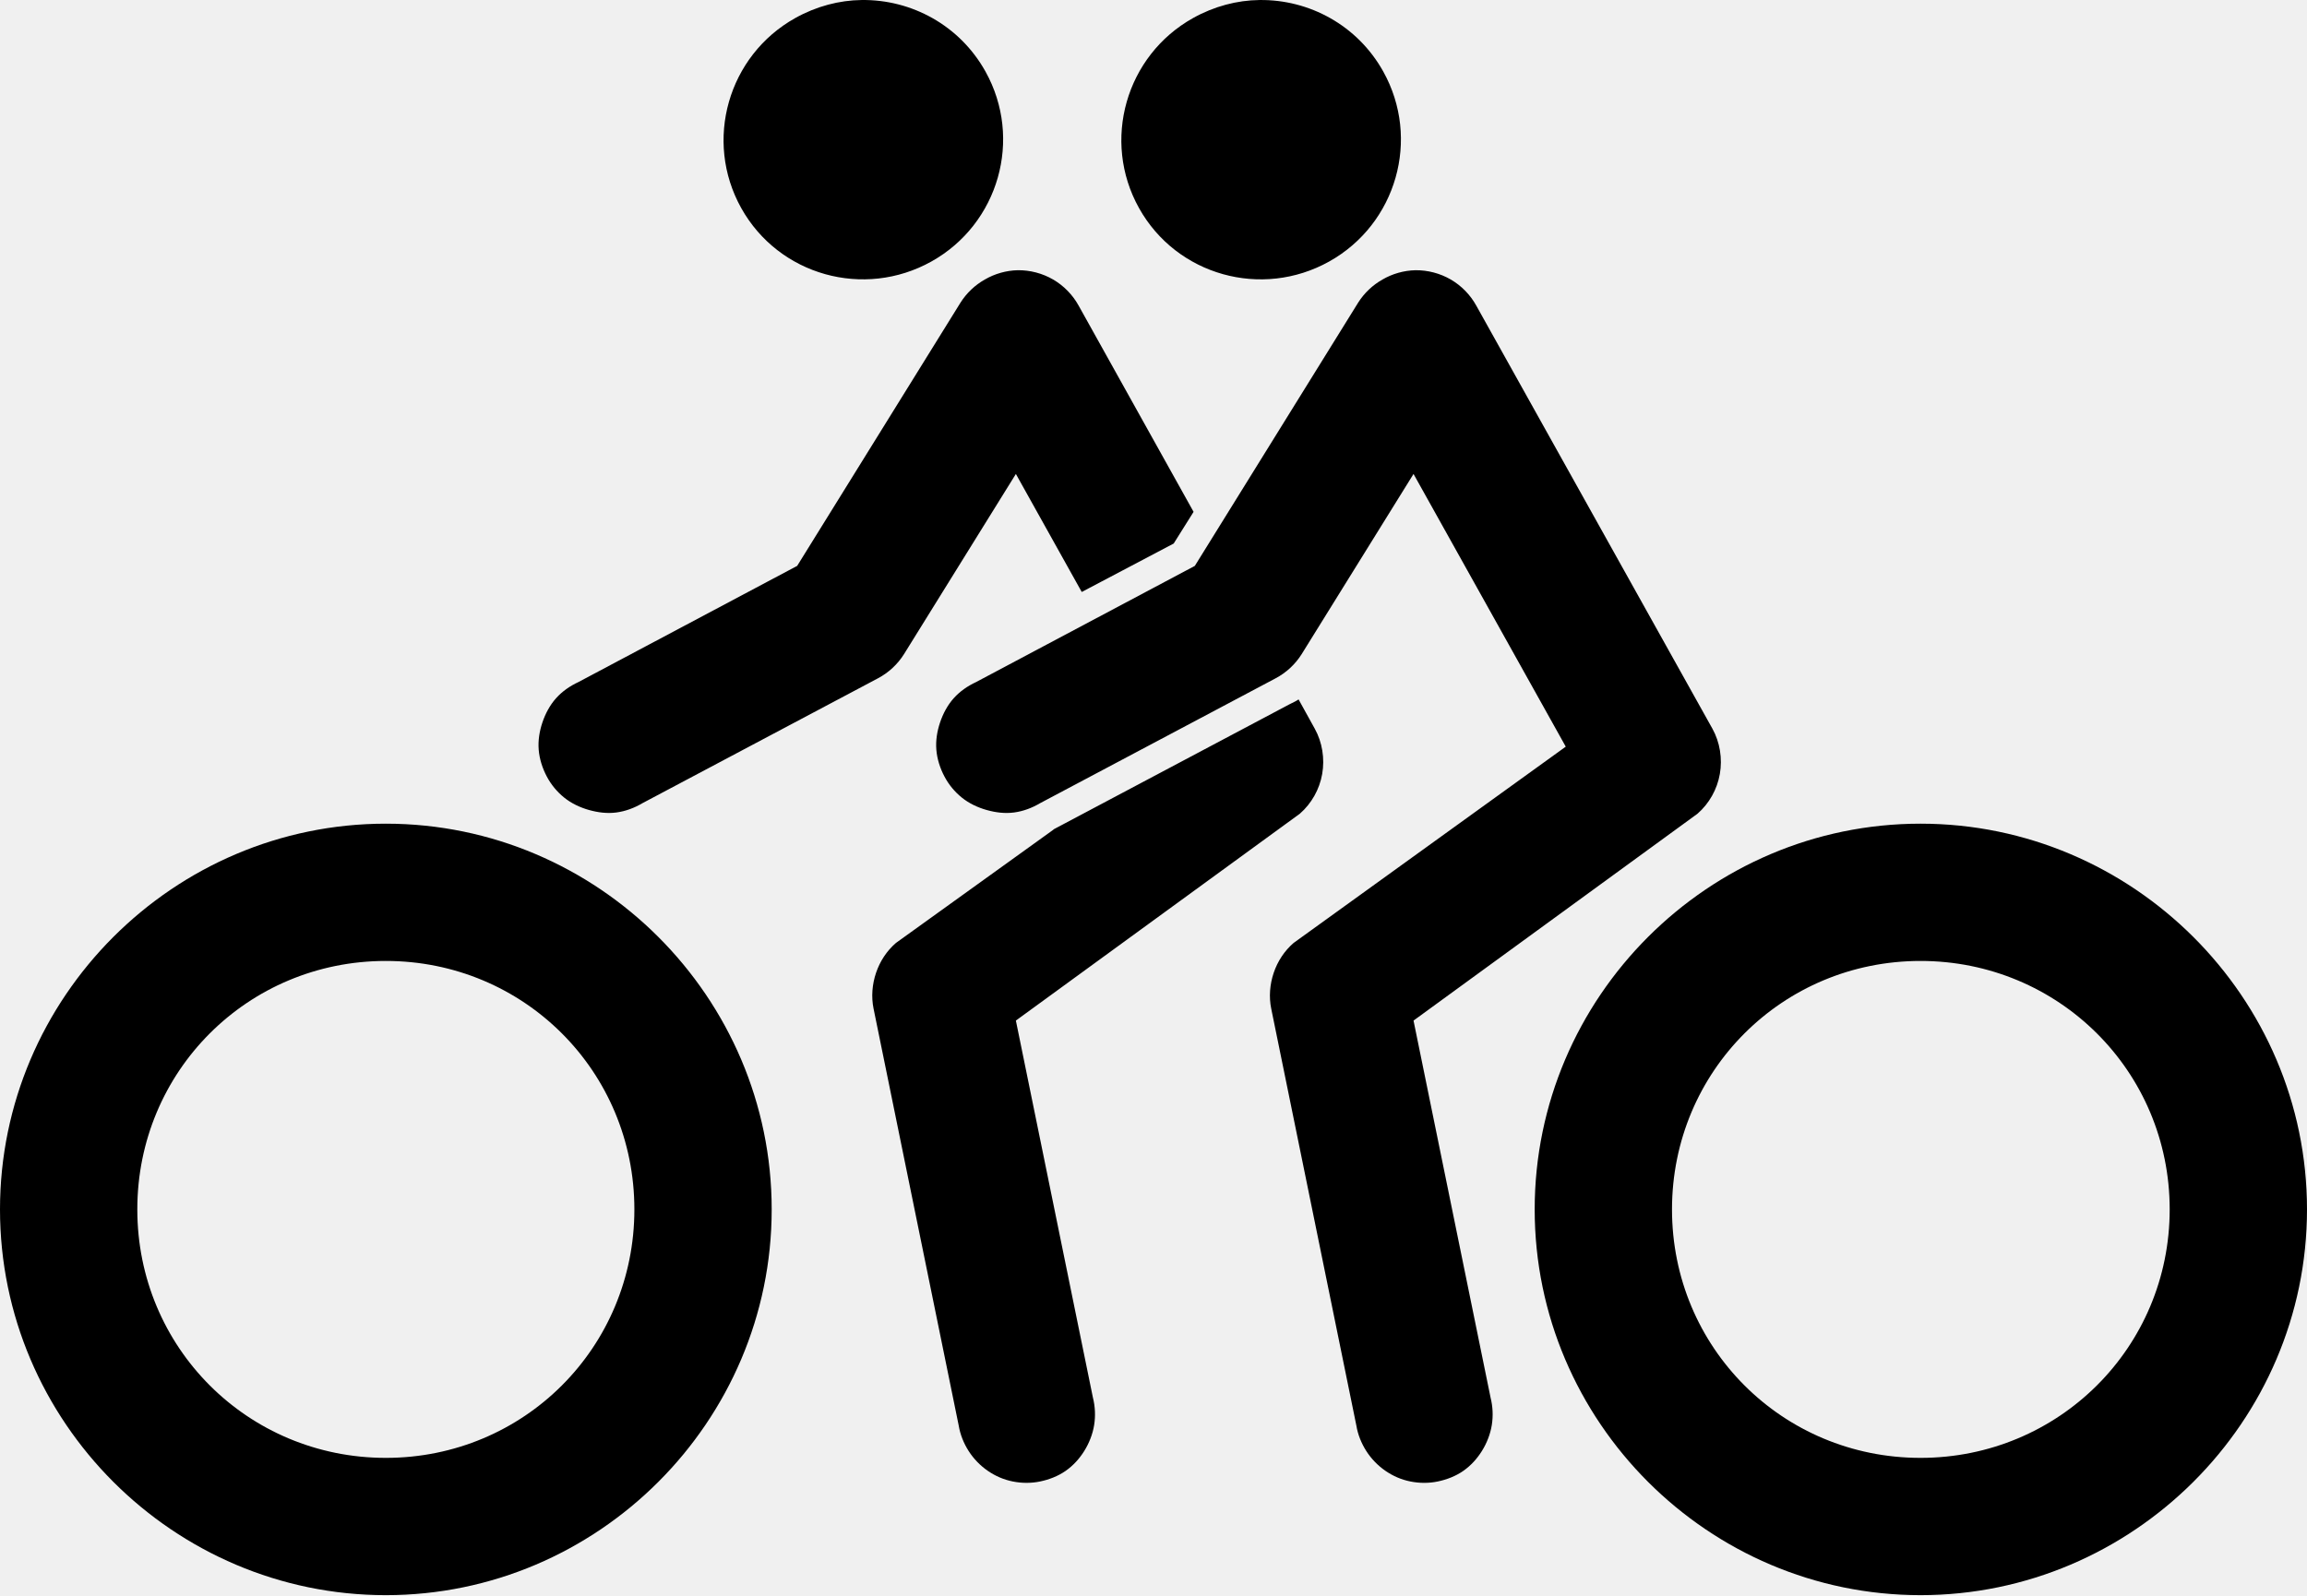
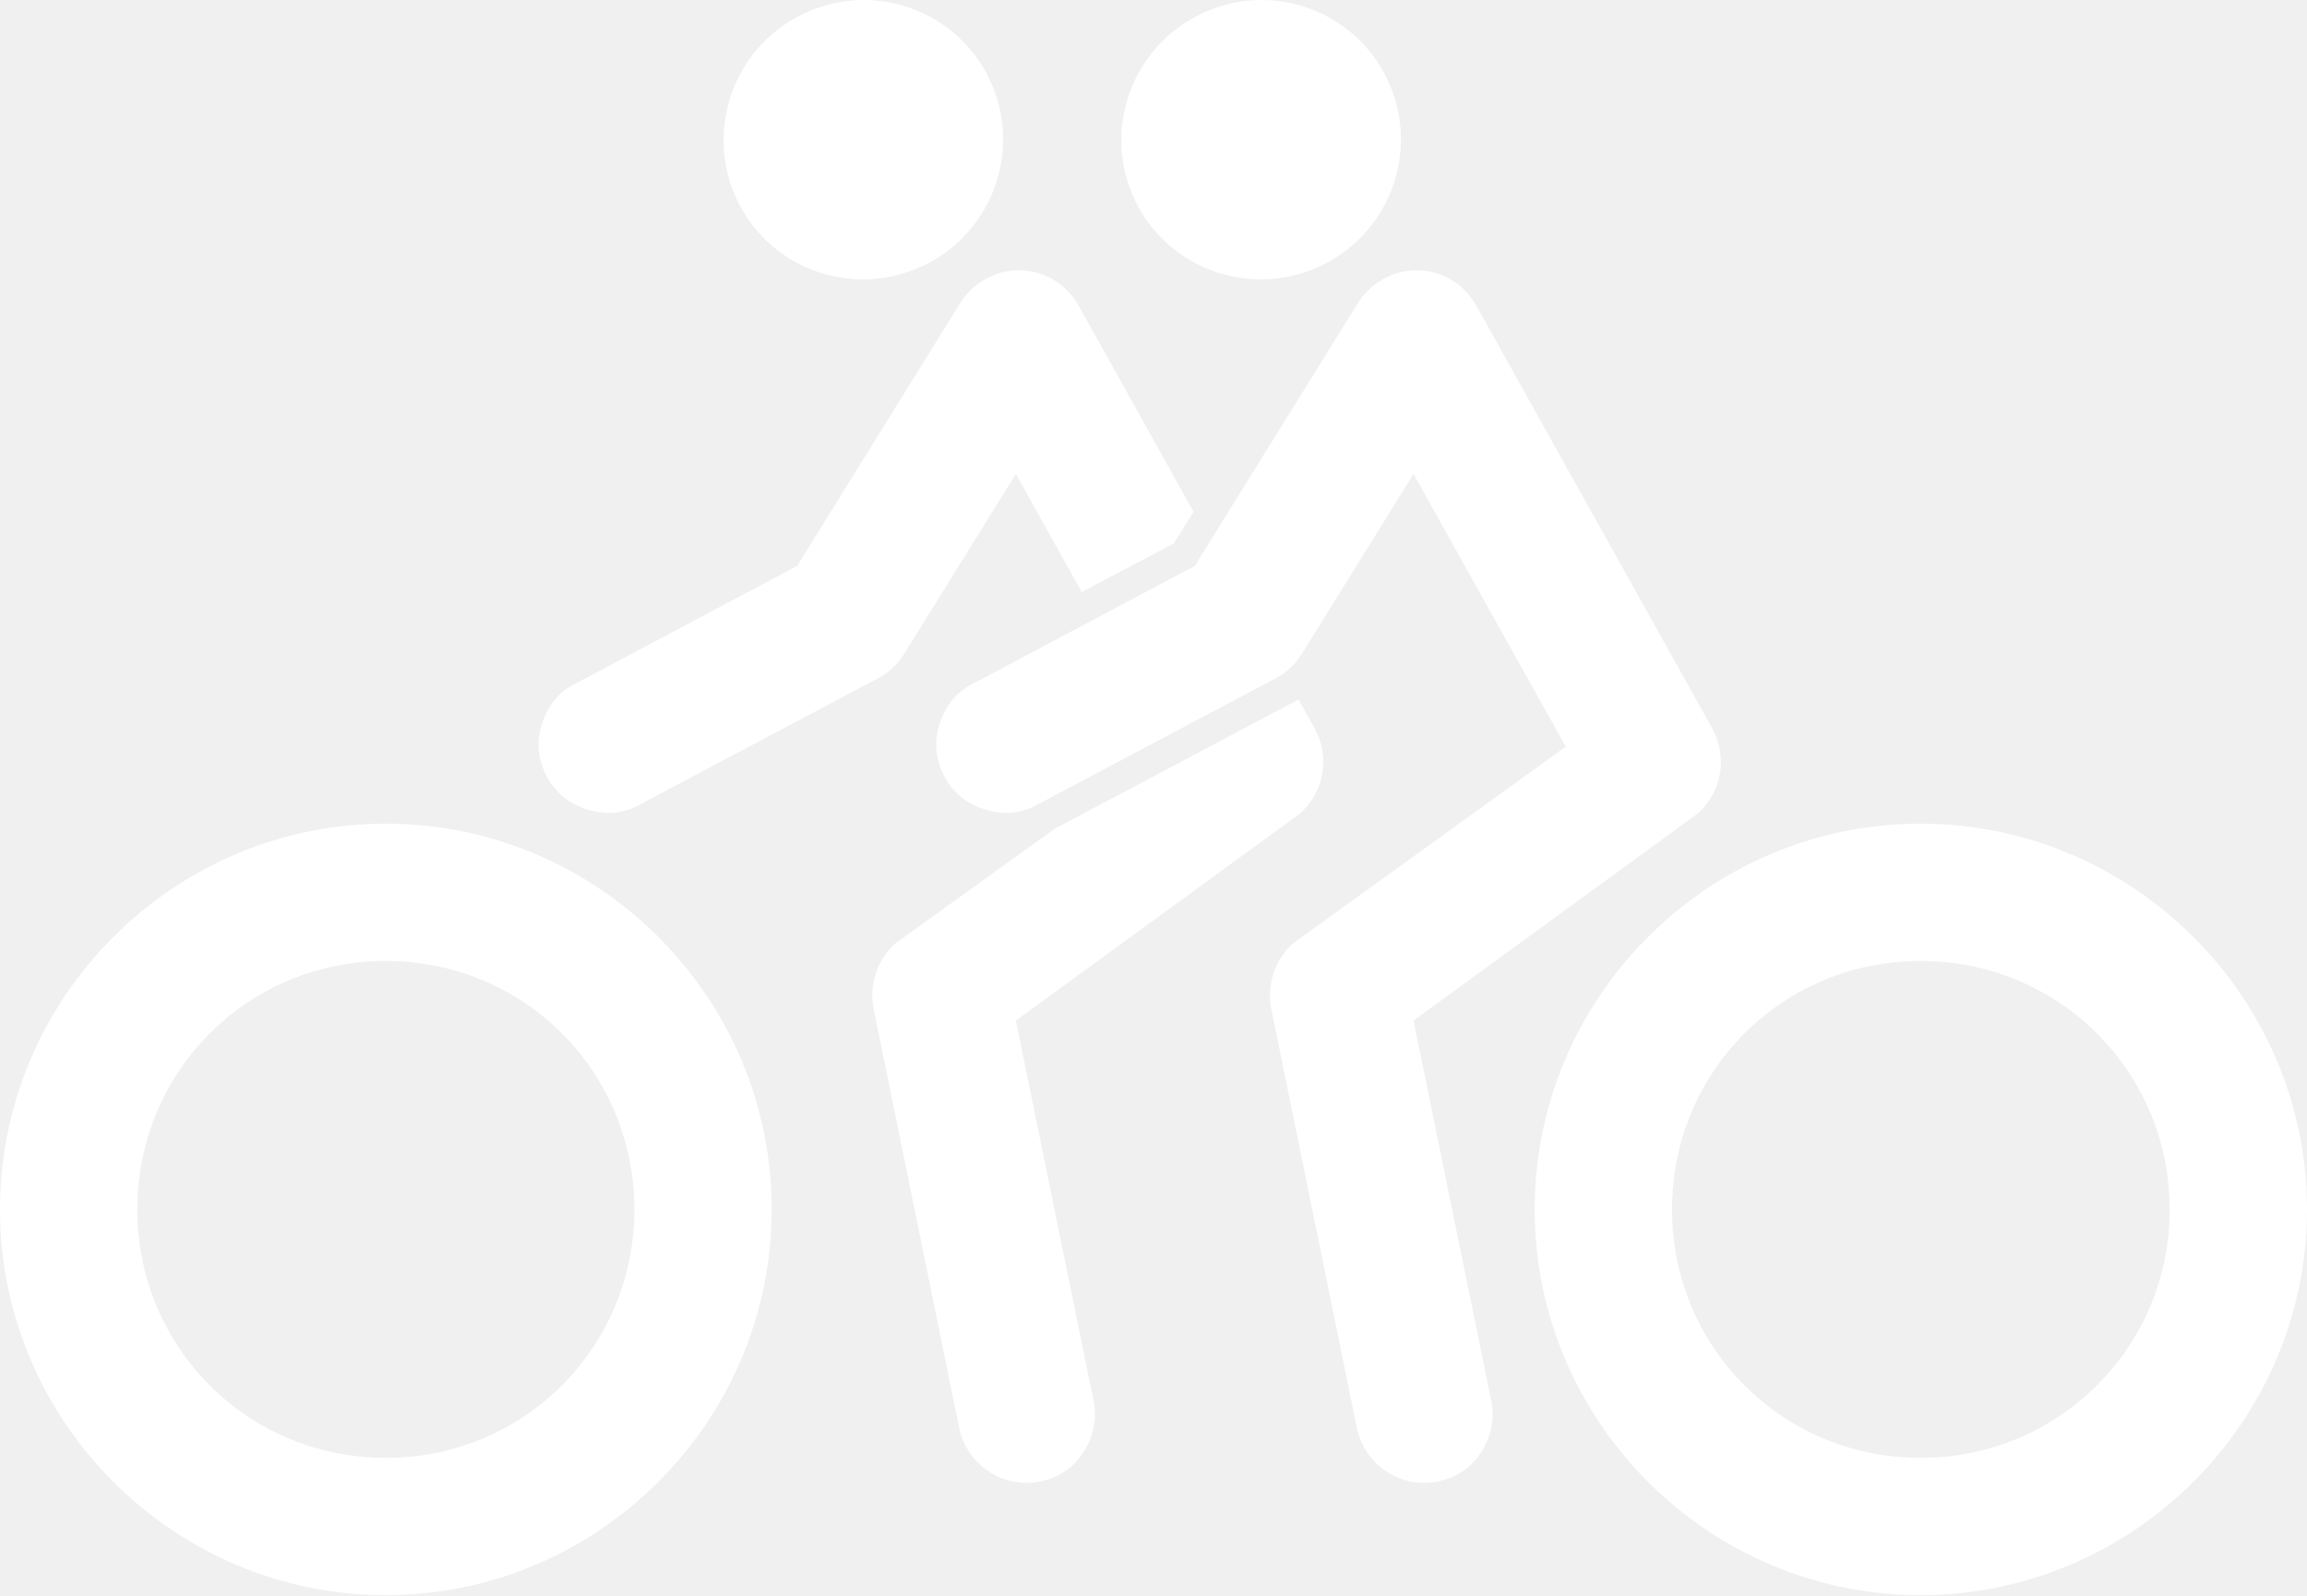
<svg xmlns="http://www.w3.org/2000/svg" version="1.0" width="100" height="69.163" viewBox="0 0 100 69.163" id="Layer_1" xml:space="preserve">
  <defs id="defs7" />
-   <g transform="matrix(-0.0250634,0.01399065,0.01399065,0.0250634,-64.95487,-72.80011)" id="g4423" style="fill:#000000">
-     <path d="m -2400.579,4244.698 c 29.915,-16.254 64.53,-25.175 100.926,-25.175 116.377,0 211.221,94.325 211.221,210.913 0,116.558 -94.993,210.402 -211.37,210.402 -116.497,0 -211.221,-94.325 -211.221,-210.913 0,-80.154 44.632,-149.469 110.444,-185.227 z m -6.521,471.078 c 15.4,-8.124 32.874,-12.276 50.282,-11.949 16.984,0.069 33.935,4.396 48.873,12.477 l 409.38,227.098 373.909,-7.775 c 13.965,-1.042 28.141,0.286 41.385,4.837 13.244,4.551 25.486,12.484 35.86,21.891 10.374,9.407 19.217,20.568 25.038,33.304 5.821,12.737 8.69,27.174 9.014,41.174 0.325,14 -2.165,27.668 -7.391,40.661 -5.225,12.993 -13.698,24.801 -23.625,34.679 -9.927,9.877 -21.201,18.24 -34.219,23.4 -13.019,5.16 -27.271,7.313 -41.27,6.919 l -402.432,8.653 c -18.129,0.422 -36.348,-4.022 -52.246,-12.744 l -280.097,-155.272 0.045,471.712 503.363,58.582 c 17.983,3.695 34.541,12.39 48.169,24.691 13.628,12.301 24.291,28.177 29.802,45.689 l 194.628,612.394 c 4.7,13.096 6.453,27.018 5.642,40.908 -0.811,13.89 -4.571,27.935 -10.763,40.394 -6.192,12.46 -14.415,23.187 -24.997,32.221 -10.582,9.034 -22.772,15.961 -36.048,20.123 -13.277,4.161 -27.52,6.2 -41.365,4.823 -13.845,-1.378 -27.017,-5.801 -39.213,-12.497 -12.196,-6.696 -23.723,-16.15 -32.316,-27.093 -8.594,-10.942 -14.869,-23.527 -18.484,-36.963 l -176.01,-554.014 -526.704,-63.82 c -23.027,-4.833 -43.922,-17.712 -58.764,-35.97 -14.842,-18.258 -23.527,-41.766 -23.554,-65.296 l -0.116,-731.718 c -0.079,-18.618 4.893,-37.143 14.383,-53.16 9.49,-16.018 23.472,-29.484 39.839,-38.357 z m 531.035,-763.883 c 29.915,-16.254 64.53,-25.175 100.926,-25.175 116.377,-10e-5 211.221,94.325 211.221,210.913 -10e-5,116.558 -94.993,210.402 -211.37,210.402 -116.497,0 -211.221,-94.325 -211.221,-210.913 10e-5,-80.154 44.632,-149.468 110.444,-185.227 z m -6.7,471.179 c 15.4,-8.124 32.874,-12.276 50.282,-11.949 16.984,0.069 33.935,4.396 48.873,12.477 l 409.38,227.098 373.909,-7.775 c 13.965,-1.042 28.141,0.286 41.385,4.837 13.244,4.551 25.486,12.484 35.86,21.891 10.374,9.407 19.217,20.568 25.038,33.304 5.821,12.737 8.69,27.174 9.015,41.175 0.324,14 -2.166,27.668 -7.391,40.661 -5.225,12.993 -13.698,24.801 -23.625,34.679 -9.927,9.877 -21.201,18.24 -34.219,23.4 -13.019,5.16 -27.271,7.313 -41.27,6.919 l -402.432,8.653 c -18.129,0.423 -36.348,-4.022 -52.246,-12.744 l -280.097,-155.272 0.049,204.141 -156.926,3.781 -49.541,-27.149 -0.267,-356.608 c -0.079,-18.618 4.893,-37.143 14.383,-53.16 9.49,-16.018 23.472,-29.484 39.839,-38.357 z m -53.93,550.197 15.967,9.355 10.766,5.811 11.756,-0.115 167.863,-3.439 0.33,118.019 -193.471,3.764 c -4.362,0.102 -8.752,-1.428 -13.128,-2.343 l -0.084,-131.051 z m -0.369,222.642 c 5.344,0.459 10.55,-0.183 15.948,-0.306 l 402.432,-8.653 1.277,0.362 290.513,33.404 c 17.983,3.695 34.541,12.39 48.169,24.691 13.628,12.301 24.291,28.177 29.802,45.689 l 194.628,612.394 c 4.7,13.096 6.453,27.018 5.642,40.908 -0.811,13.89 -4.571,27.935 -10.763,40.394 -6.192,12.46 -14.415,23.187 -24.997,32.221 -10.582,9.034 -22.772,15.961 -36.048,20.123 -13.277,4.161 -27.52,6.2 -41.365,4.823 -13.845,-1.378 -27.017,-5.801 -39.213,-12.497 -12.196,-6.696 -23.723,-16.15 -32.316,-27.093 -8.594,-10.942 -14.869,-23.527 -18.484,-36.963 l -176.01,-554.014 -526.704,-63.82 c -23.027,-4.833 -43.922,-17.712 -58.764,-35.97 -14.842,-18.258 -23.527,-41.766 -23.554,-65.296 l -0.193,-50.397 z m 1295,-507.952 c 279.877,-156.231 636.548,-55.106 792.778,224.772 156.23,279.877 55.106,636.548 -224.771,792.778 -279.877,156.231 -636.548,55.106 -792.778,-224.771 -156.231,-279.877 -55.106,-636.548 224.771,-792.778 z m 101.07,181.062 c -182.113,101.657 -246.438,328.533 -144.78,510.646 101.657,182.113 328.533,246.438 510.646,144.78 C 6.985,5422.789 71.31,5195.913 -30.347,5013.8 -132.005,4831.687 -358.881,4767.362 -540.994,4869.02 z m -2124.7,948.549 c 279.878,-156.231 636.548,-55.106 792.778,224.771 156.231,279.877 55.106,636.548 -224.772,792.778 -279.877,156.231 -637.367,55.563 -793.597,-224.314 -156.231,-279.877 -54.287,-637.005 225.591,-793.236 z m 101.07,181.062 c -182.113,101.657 -247.257,328.99 -145.6,511.103 101.657,182.113 329.353,245.98 511.466,144.323 182.113,-101.657 246.438,-328.533 144.78,-510.646 -101.657,-182.113 -328.533,-246.438 -510.646,-144.78 z" id="path3007" style="fill:#000000;fill-opacity:1" />
+   <g transform="matrix(-0.0250634,0.01399065,0.01399065,0.0250634,-64.95487,-72.80011)" id="g4423" style="fill:#ffffff;fill-opacity:1">
+     <path d="m -2400.579,4244.698 c 29.915,-16.254 64.53,-25.175 100.926,-25.175 116.377,0 211.221,94.325 211.221,210.913 0,116.558 -94.993,210.402 -211.37,210.402 -116.497,0 -211.221,-94.325 -211.221,-210.913 0,-80.154 44.632,-149.469 110.444,-185.227 z m -6.521,471.078 c 15.4,-8.124 32.874,-12.276 50.282,-11.949 16.984,0.069 33.935,4.396 48.873,12.477 l 409.38,227.098 373.909,-7.775 c 13.965,-1.042 28.141,0.286 41.385,4.837 13.244,4.551 25.486,12.484 35.86,21.891 10.374,9.407 19.217,20.568 25.038,33.304 5.821,12.737 8.69,27.174 9.014,41.174 0.325,14 -2.165,27.668 -7.391,40.661 -5.225,12.993 -13.698,24.801 -23.625,34.679 -9.927,9.877 -21.201,18.24 -34.219,23.4 -13.019,5.16 -27.271,7.313 -41.27,6.919 l -402.432,8.653 c -18.129,0.422 -36.348,-4.022 -52.246,-12.744 l -280.097,-155.272 0.045,471.712 503.363,58.582 c 17.983,3.695 34.541,12.39 48.169,24.691 13.628,12.301 24.291,28.177 29.802,45.689 l 194.628,612.394 c 4.7,13.096 6.453,27.018 5.642,40.908 -0.811,13.89 -4.571,27.935 -10.763,40.394 -6.192,12.46 -14.415,23.187 -24.997,32.221 -10.582,9.034 -22.772,15.961 -36.048,20.123 -13.277,4.161 -27.52,6.2 -41.365,4.823 -13.845,-1.378 -27.017,-5.801 -39.213,-12.497 -12.196,-6.696 -23.723,-16.15 -32.316,-27.093 -8.594,-10.942 -14.869,-23.527 -18.484,-36.963 l -176.01,-554.014 -526.704,-63.82 c -23.027,-4.833 -43.922,-17.712 -58.764,-35.97 -14.842,-18.258 -23.527,-41.766 -23.554,-65.296 l -0.116,-731.718 c -0.079,-18.618 4.893,-37.143 14.383,-53.16 9.49,-16.018 23.472,-29.484 39.839,-38.357 z m 531.035,-763.883 c 29.915,-16.254 64.53,-25.175 100.926,-25.175 116.377,-10e-5 211.221,94.325 211.221,210.913 -10e-5,116.558 -94.993,210.402 -211.37,210.402 -116.497,0 -211.221,-94.325 -211.221,-210.913 10e-5,-80.154 44.632,-149.468 110.444,-185.227 z m -6.7,471.179 c 15.4,-8.124 32.874,-12.276 50.282,-11.949 16.984,0.069 33.935,4.396 48.873,12.477 l 409.38,227.098 373.909,-7.775 c 13.965,-1.042 28.141,0.286 41.385,4.837 13.244,4.551 25.486,12.484 35.86,21.891 10.374,9.407 19.217,20.568 25.038,33.304 5.821,12.737 8.69,27.174 9.015,41.175 0.324,14 -2.166,27.668 -7.391,40.661 -5.225,12.993 -13.698,24.801 -23.625,34.679 -9.927,9.877 -21.201,18.24 -34.219,23.4 -13.019,5.16 -27.271,7.313 -41.27,6.919 l -402.432,8.653 c -18.129,0.423 -36.348,-4.022 -52.246,-12.744 l -280.097,-155.272 0.049,204.141 -156.926,3.781 -49.541,-27.149 -0.267,-356.608 c -0.079,-18.618 4.893,-37.143 14.383,-53.16 9.49,-16.018 23.472,-29.484 39.839,-38.357 z m -53.93,550.197 15.967,9.355 10.766,5.811 11.756,-0.115 167.863,-3.439 0.33,118.019 -193.471,3.764 c -4.362,0.102 -8.752,-1.428 -13.128,-2.343 l -0.084,-131.051 z m -0.369,222.642 c 5.344,0.459 10.55,-0.183 15.948,-0.306 l 402.432,-8.653 1.277,0.362 290.513,33.404 c 17.983,3.695 34.541,12.39 48.169,24.691 13.628,12.301 24.291,28.177 29.802,45.689 l 194.628,612.394 c 4.7,13.096 6.453,27.018 5.642,40.908 -0.811,13.89 -4.571,27.935 -10.763,40.394 -6.192,12.46 -14.415,23.187 -24.997,32.221 -10.582,9.034 -22.772,15.961 -36.048,20.123 -13.277,4.161 -27.52,6.2 -41.365,4.823 -13.845,-1.378 -27.017,-5.801 -39.213,-12.497 -12.196,-6.696 -23.723,-16.15 -32.316,-27.093 -8.594,-10.942 -14.869,-23.527 -18.484,-36.963 l -176.01,-554.014 -526.704,-63.82 c -23.027,-4.833 -43.922,-17.712 -58.764,-35.97 -14.842,-18.258 -23.527,-41.766 -23.554,-65.296 l -0.193,-50.397 z m 1295,-507.952 c 279.877,-156.231 636.548,-55.106 792.778,224.772 156.23,279.877 55.106,636.548 -224.771,792.778 -279.877,156.231 -636.548,55.106 -792.778,-224.771 -156.231,-279.877 -55.106,-636.548 224.771,-792.778 z m 101.07,181.062 c -182.113,101.657 -246.438,328.533 -144.78,510.646 101.657,182.113 328.533,246.438 510.646,144.78 C 6.985,5422.789 71.31,5195.913 -30.347,5013.8 -132.005,4831.687 -358.881,4767.362 -540.994,4869.02 z m -2124.7,948.549 c 279.878,-156.231 636.548,-55.106 792.778,224.771 156.231,279.877 55.106,636.548 -224.772,792.778 -279.877,156.231 -637.367,55.563 -793.597,-224.314 -156.231,-279.877 -54.287,-637.005 225.591,-793.236 z m 101.07,181.062 c -182.113,101.657 -247.257,328.99 -145.6,511.103 101.657,182.113 329.353,245.98 511.466,144.323 182.113,-101.657 246.438,-328.533 144.78,-510.646 -101.657,-182.113 -328.533,-246.438 -510.646,-144.78 z" id="path3007" style="fill:#ffffff;fill-opacity:1" />
  </g>
</svg>
